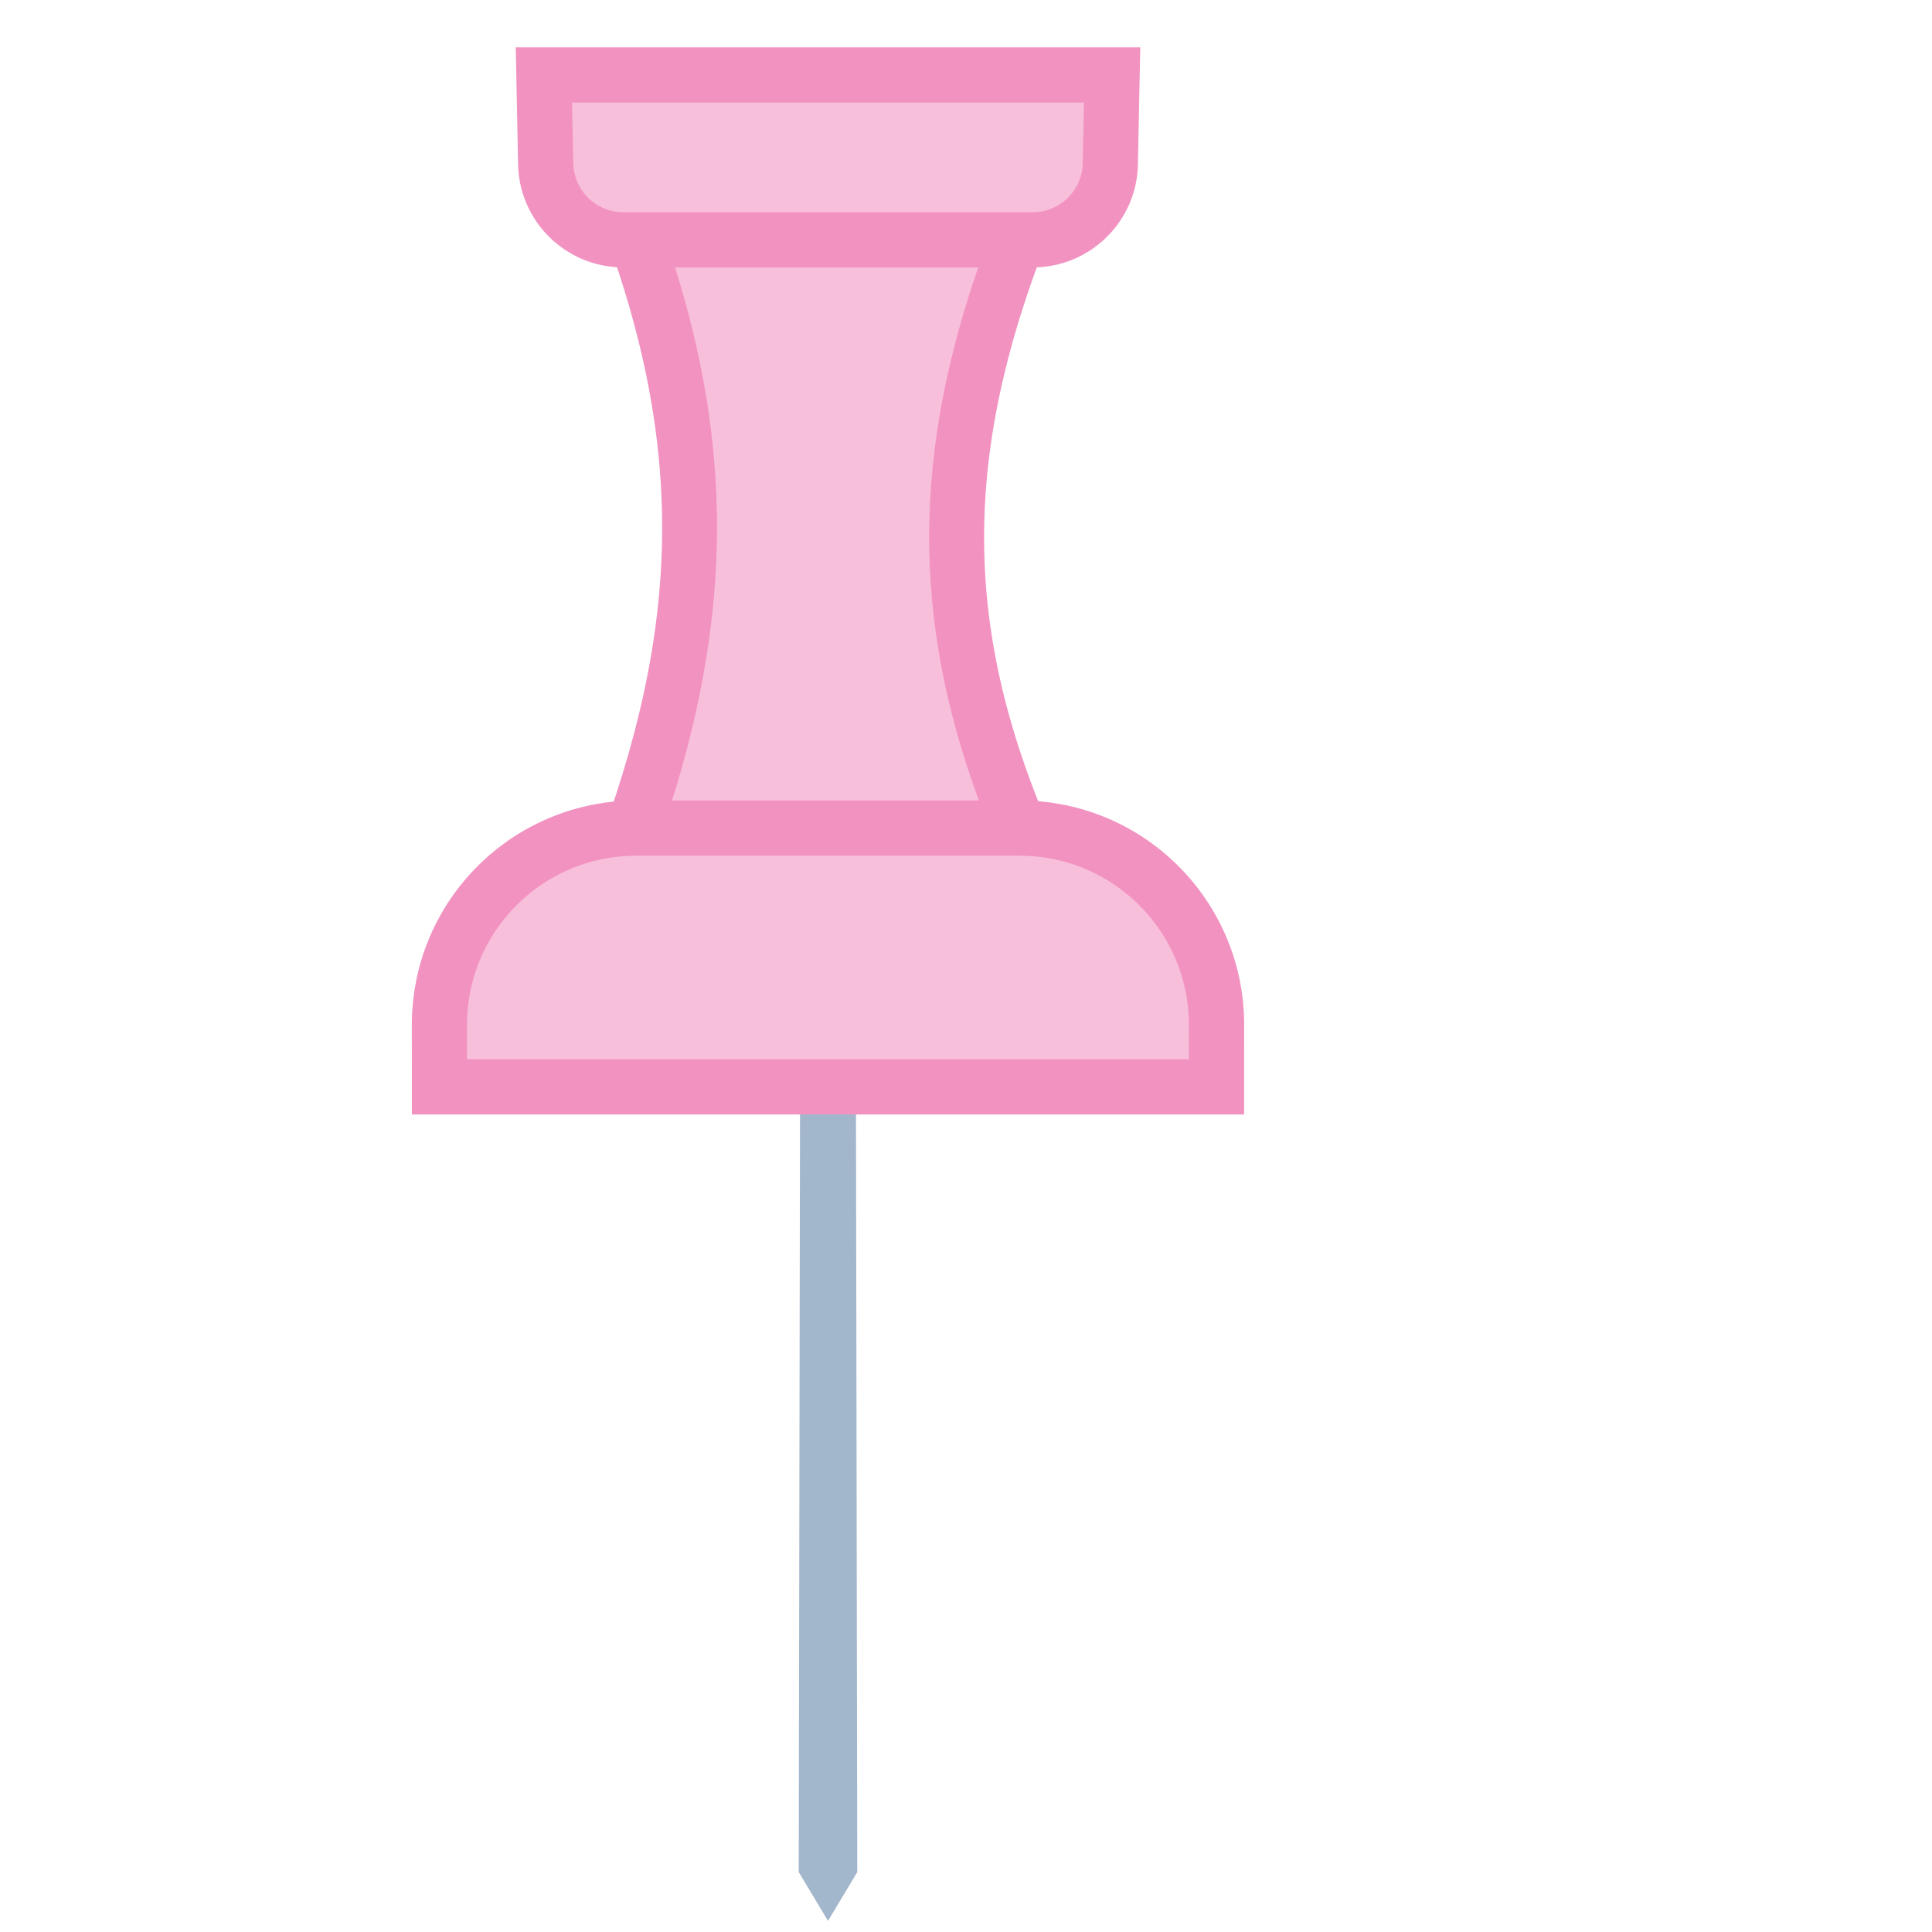
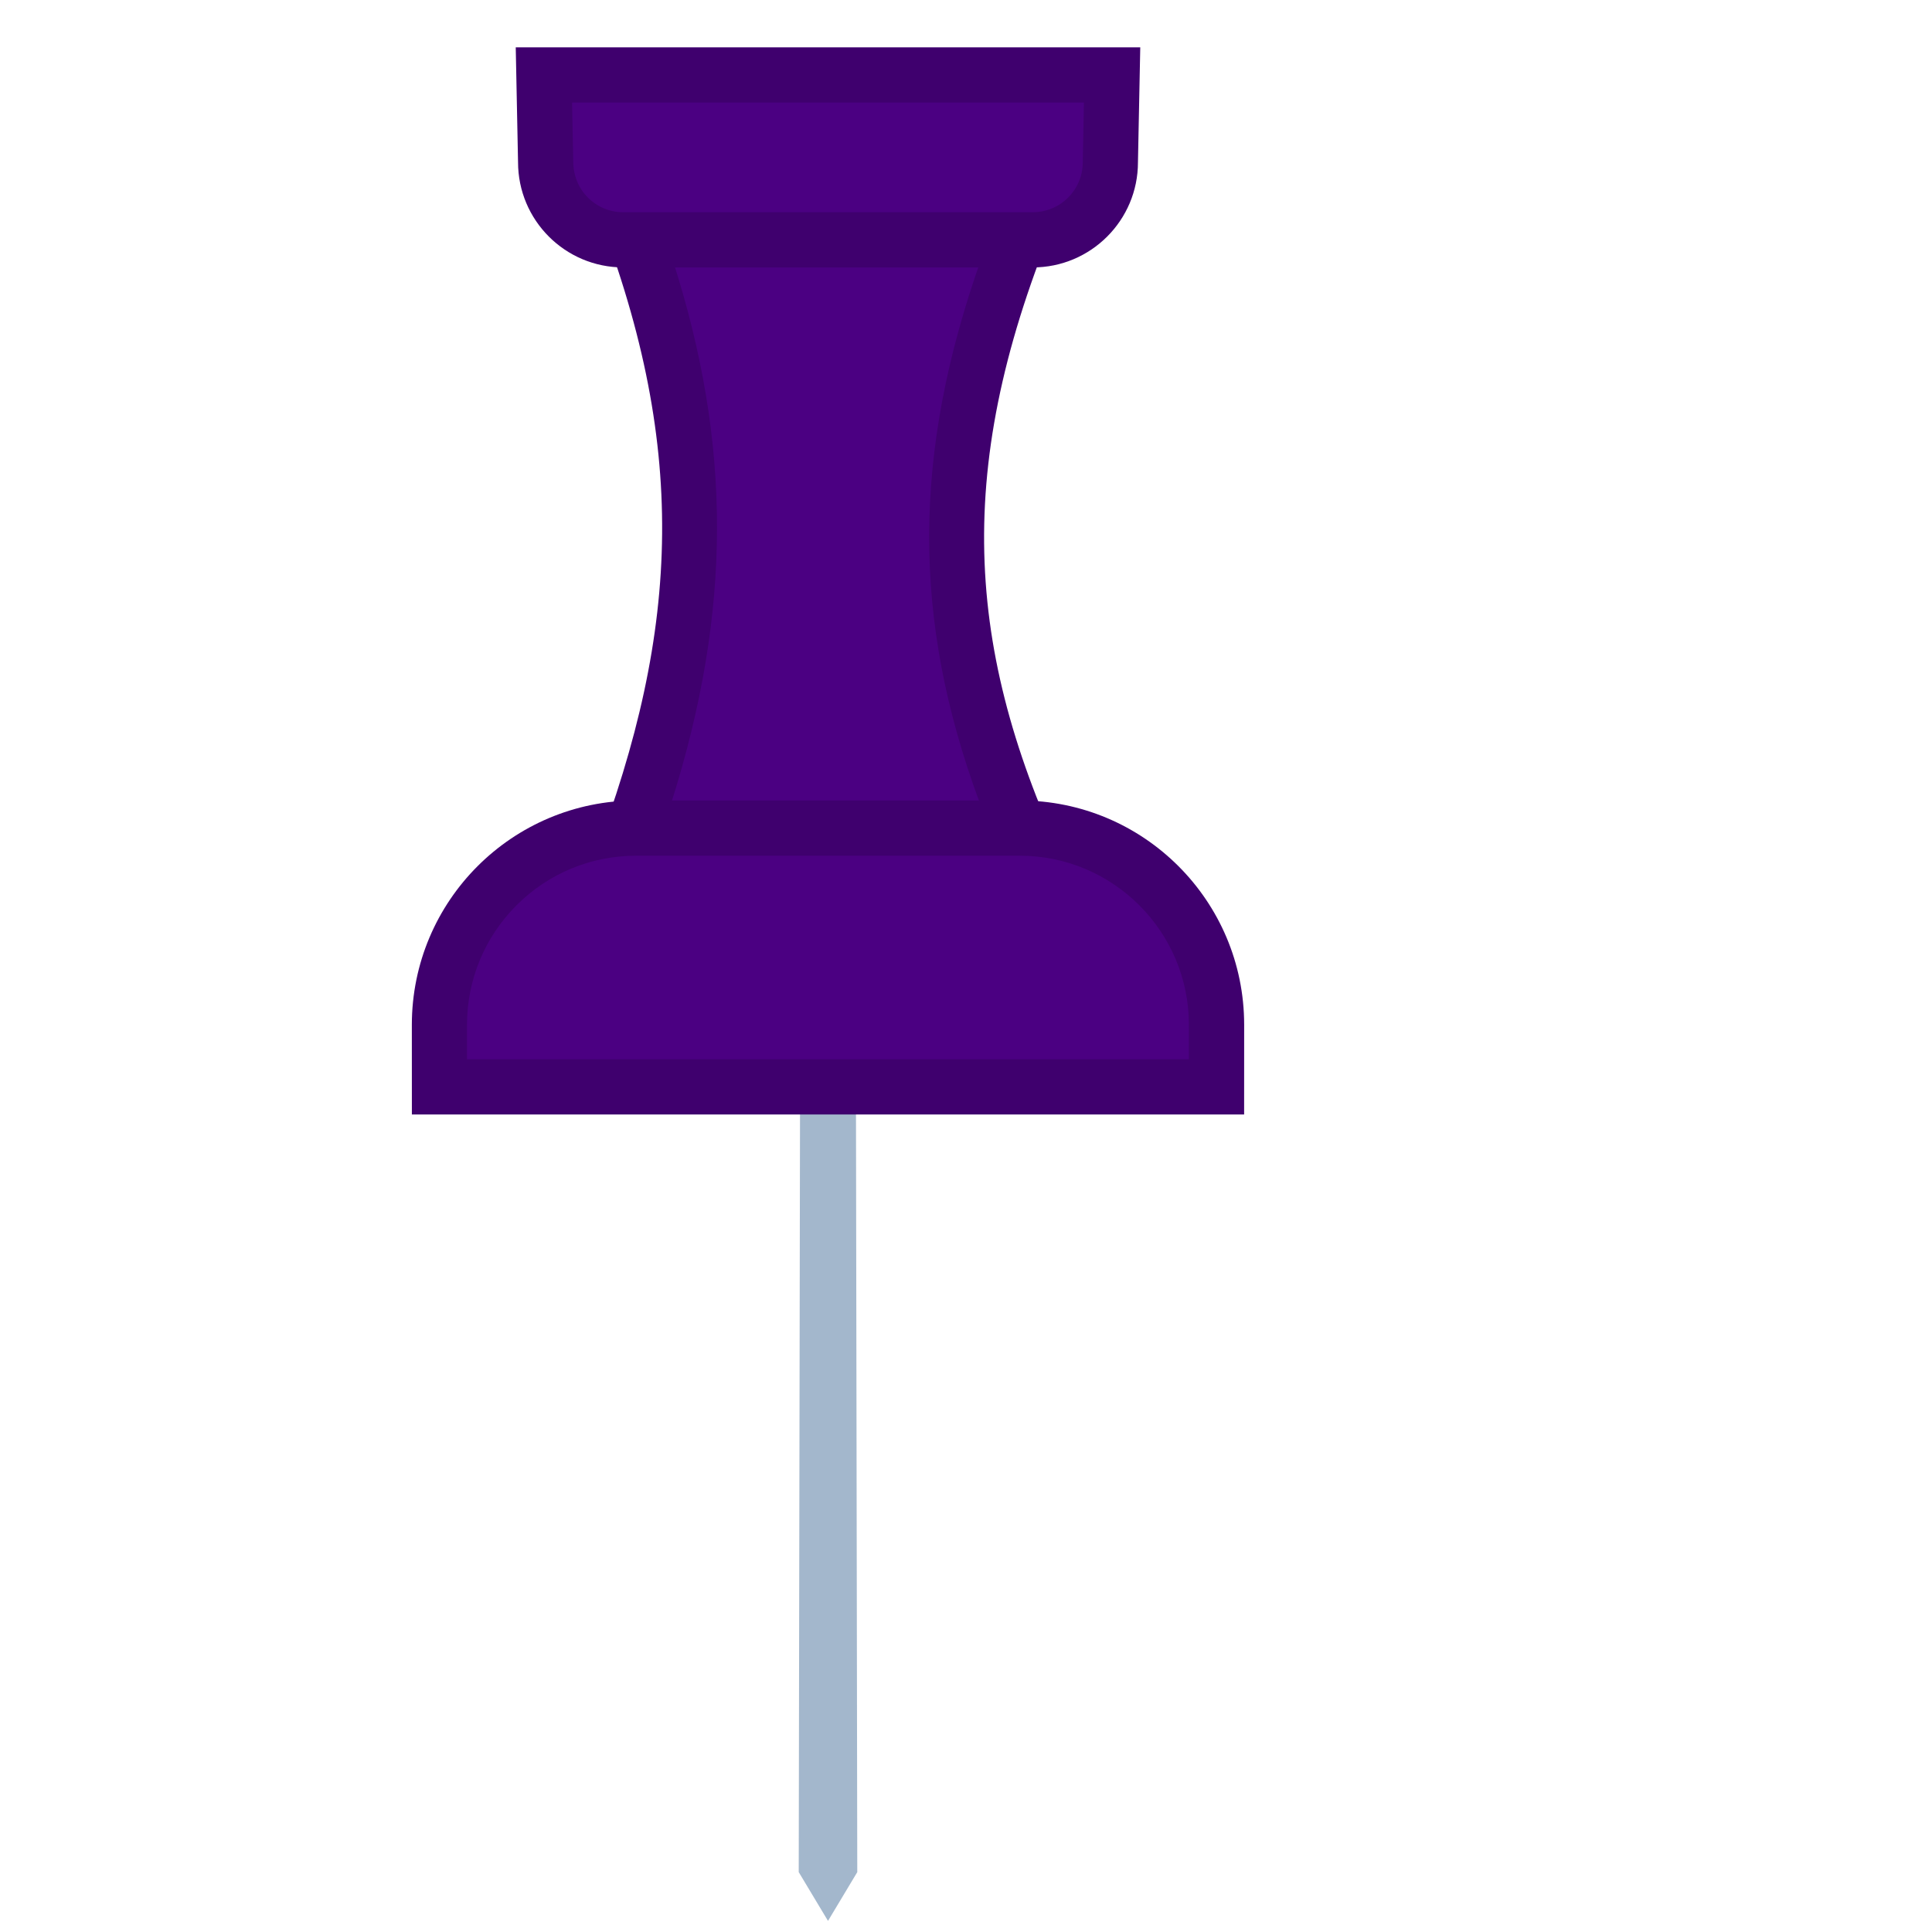
<svg xmlns="http://www.w3.org/2000/svg" height="30" viewBox="0 0 35 35" width="30">
  <g transform="matrix(.7071068 -.7071068 .7071068 .7071068 -6.213203 15)">
    <path d="m2 28.75-1 .25.25-1 12.396-12.354.708.708z" fill="#a3b7cc" />
-     <path d="m12.484 12.527c3.735-1.797 5.965-4.023 7.674-7.662l4.961 4.961c-3.917 1.705-6.152 3.93-7.682 7.654z" fill="#f8bfda" />
-     <path d="m20.298 5.713 3.958 3.958c-3.37 1.606-5.508 3.727-6.984 6.938l-3.945-3.945c3.228-1.68 5.358-3.804 6.971-6.951m-.298-1.713c-1.848 4.268-4.305 6.552-8.375 8.375l6 6c1.502-4.07 3.761-6.527 8.375-8.375z" fill="#f292c0" />
-     <path d="m26.152 10.5c-.376 0-.729-.146-.996-.413l-5.244-5.244c-.266-.265-.412-.619-.412-.994s.146-.729.413-.995l1.095-1.139 7.278 7.278-1.132 1.088c-.273.273-.627.419-1.002.419z" fill="#f8bfda" />
-     <path d="m21.014 2.429 6.557 6.557-.779.749c-.171.171-.398.265-.64.265s-.47-.094-.642-.266l-5.244-5.244c-.172-.171-.266-.399-.266-.641s.094-.47.28-.656zm-.014-1.429-1.441 1.5c-.745.745-.745 1.952 0 2.697l5.244 5.244c.372.373.861.559 1.349.559s.976-.186 1.348-.559l1.5-1.441z" fill="#f292c0" />
-     <path d="m6.707 13.339.795-.795c.673-.673 1.568-1.043 2.52-1.043.951 0 1.846.371 2.519 1.043l4.916 4.917c1.388 1.389 1.388 3.649 0 5.038l-.796.795z" fill="#f8bfda" />
-     <path d="m10.021 12c.818 0 1.587.319 2.166.897l4.916 4.916c1.193 1.194 1.193 3.137 0 4.33l-.443.442-9.247-9.247.442-.442c.579-.577 1.349-.896 2.166-.896m0-1c-1.04 0-2.079.397-2.873 1.19l-1.148 1.149 10.661 10.661 1.15-1.149c1.586-1.587 1.586-4.158 0-5.745l-4.916-4.916c-.794-.793-1.834-1.19-2.874-1.19z" fill="#f292c0" />
+     <path d="m12.484 12.527c3.735-1.797 5.965-4.023 7.674-7.662l4.961 4.961c-3.917 1.705-6.152 3.93-7.682 7.654z" fill="#4b0082" />
+     <path d="m20.298 5.713 3.958 3.958c-3.37 1.606-5.508 3.727-6.984 6.938l-3.945-3.945c3.228-1.68 5.358-3.804 6.971-6.951m-.298-1.713c-1.848 4.268-4.305 6.552-8.375 8.375l6 6c1.502-4.07 3.761-6.527 8.375-8.375z" fill="#3f006e" />
+     <path d="m26.152 10.5c-.376 0-.729-.146-.996-.413l-5.244-5.244c-.266-.265-.412-.619-.412-.994s.146-.729.413-.995l1.095-1.139 7.278 7.278-1.132 1.088c-.273.273-.627.419-1.002.419z" fill="#4b0082" />
+     <path d="m21.014 2.429 6.557 6.557-.779.749c-.171.171-.398.265-.64.265s-.47-.094-.642-.266l-5.244-5.244c-.172-.171-.266-.399-.266-.641s.094-.47.28-.656zm-.014-1.429-1.441 1.5c-.745.745-.745 1.952 0 2.697l5.244 5.244c.372.373.861.559 1.349.559s.976-.186 1.348-.559l1.5-1.441z" fill="#3f006e" />
+     <path d="m6.707 13.339.795-.795c.673-.673 1.568-1.043 2.52-1.043.951 0 1.846.371 2.519 1.043l4.916 4.917c1.388 1.389 1.388 3.649 0 5.038l-.796.795z" fill="#4b0082" />
+     <path d="m10.021 12c.818 0 1.587.319 2.166.897l4.916 4.916c1.193 1.194 1.193 3.137 0 4.33l-.443.442-9.247-9.247.442-.442c.579-.577 1.349-.896 2.166-.896m0-1c-1.04 0-2.079.397-2.873 1.19l-1.148 1.149 10.661 10.661 1.15-1.149c1.586-1.587 1.586-4.158 0-5.745l-4.916-4.916c-.794-.793-1.834-1.19-2.874-1.19z" fill="#3f006e" />
  </g>
</svg>
